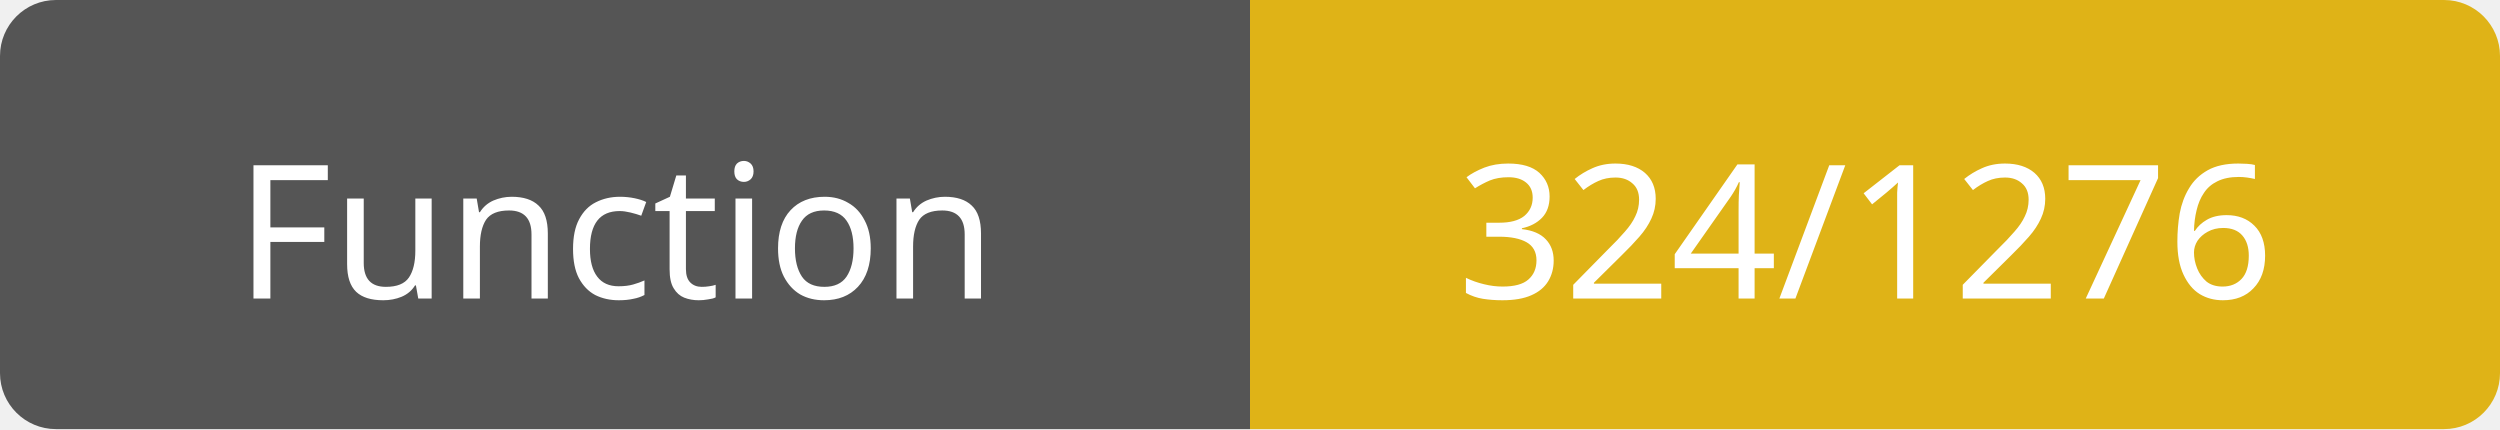
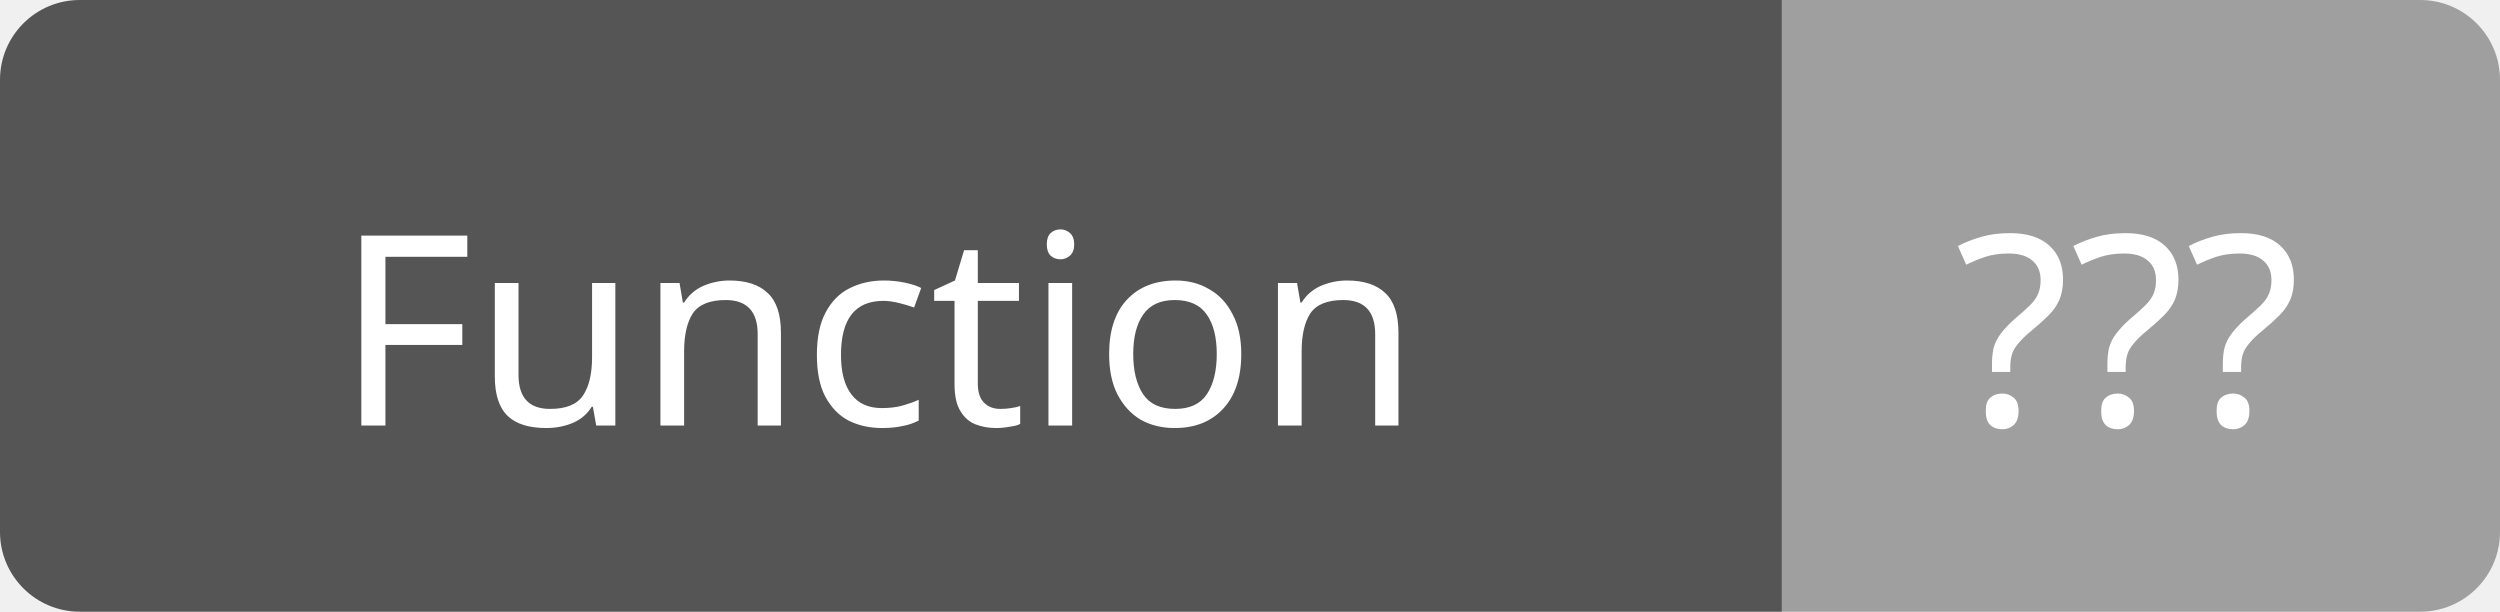
- <svg xmlns="http://www.w3.org/2000/svg" width="134" height="23">
+ <svg xmlns="http://www.w3.org/2000/svg" width="94" height="23">
  <path d="M3,0 h61 h3 v23 h-3 h-61 a3,3 0 0 1 -3,-3 v-17 a3,3 0 0 1 3,-3 z" fill="#555" />
-   <path d="M70,0 h61 a3,3 0 0 1 3,3 v17 a3,3 0 0 1 -3,3 h-61 h-3 v-23 h3 z" fill="#dfb317" />
+   <path d="M70,0 h21 a3,3 0 0 1 3,3 v17 a3,3 0 0 1 -3,3 h-21 h-3 v-23 h3 z" fill="#9f9f9f" />
  <text x="33" y="16" fill="#fff" font-family="Verdana" font-size="10" text-anchor="middle">Function</text>
-   <text x="100" y="16" fill="#fff" font-family="Verdana" font-size="10" text-anchor="middle">324/1276</text>
+   <text x="80" y="16" fill="#fff" font-family="Verdana" font-size="10" text-anchor="middle">???</text>
</svg>
